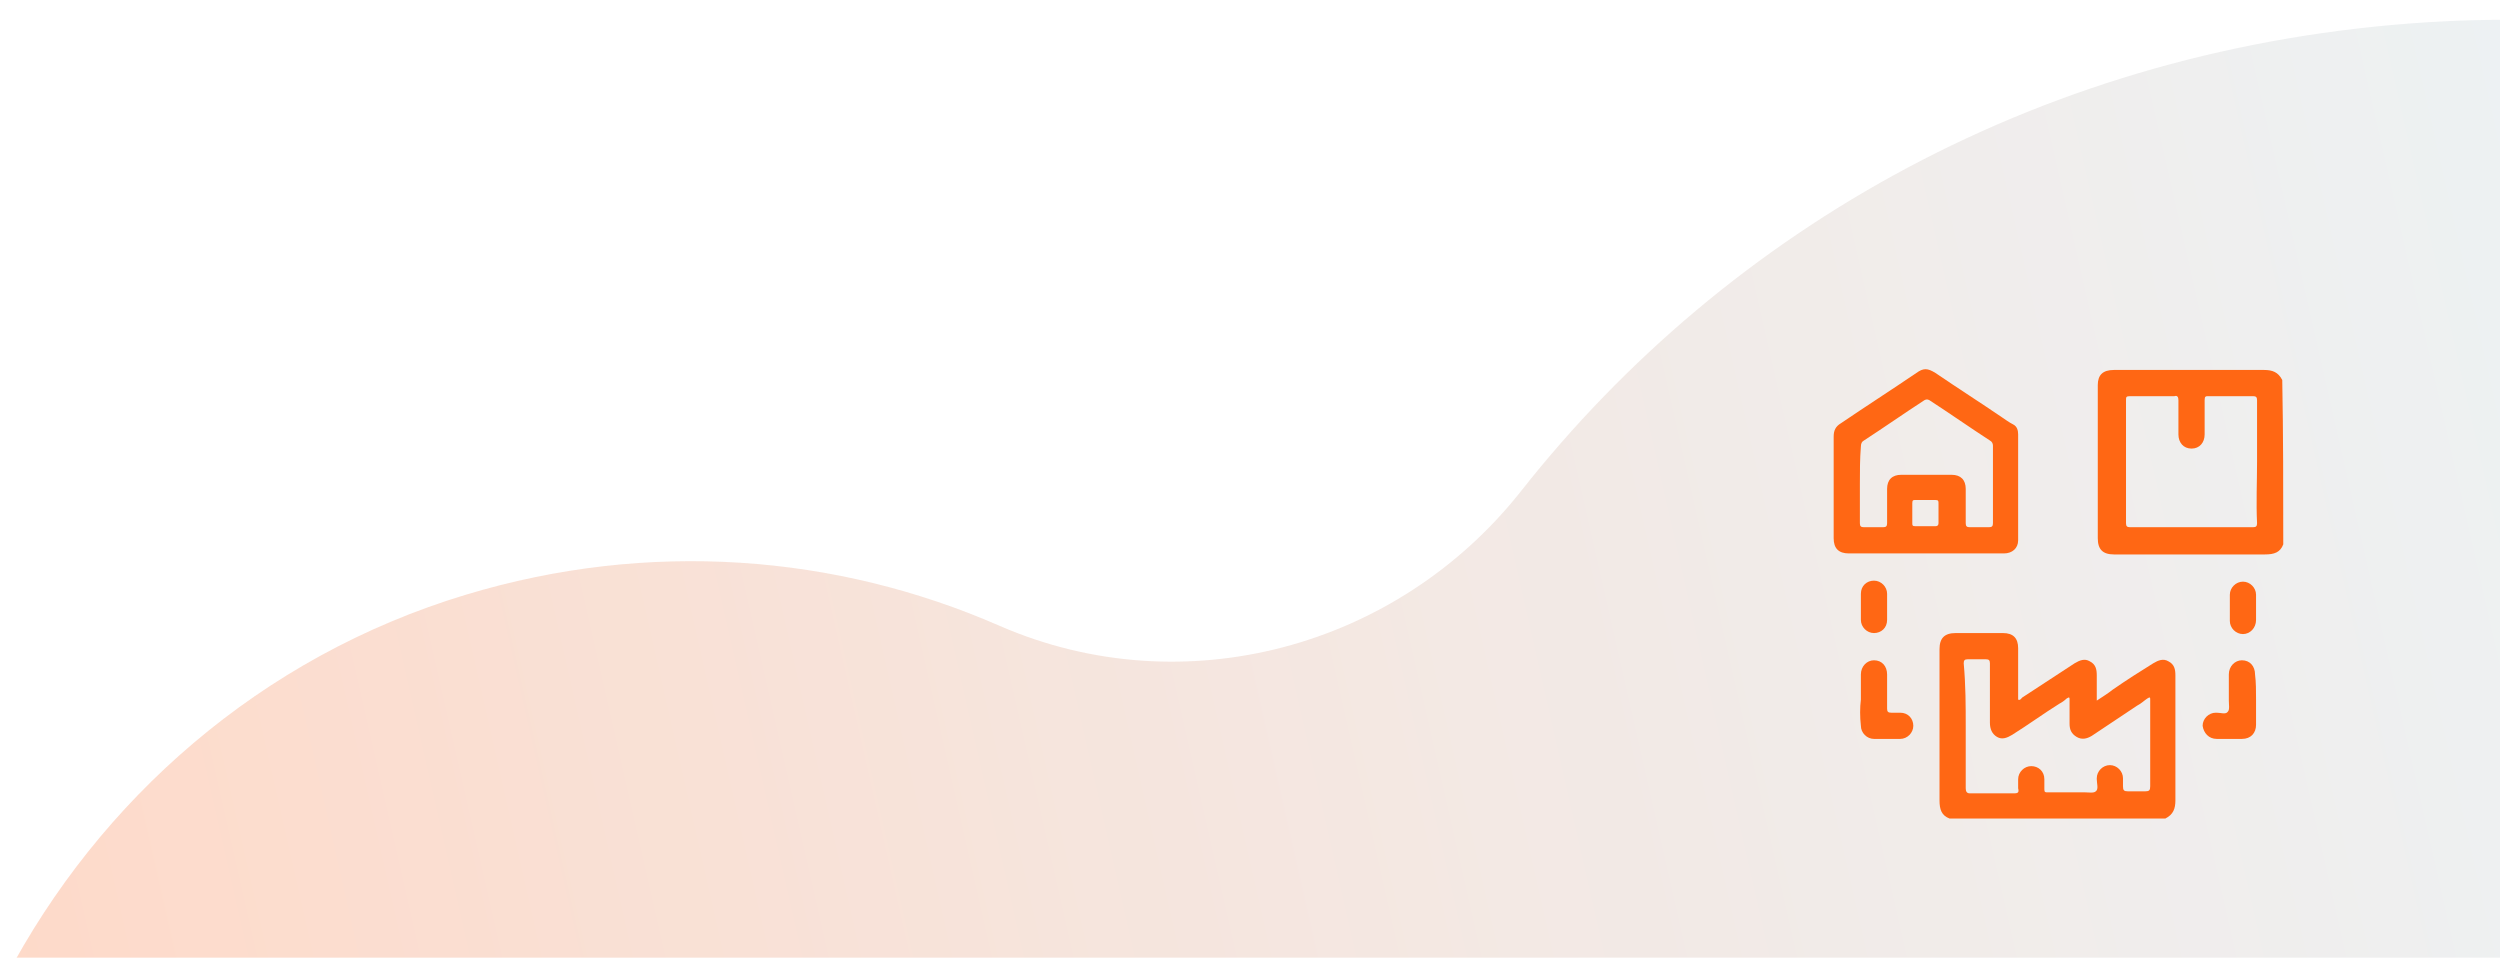
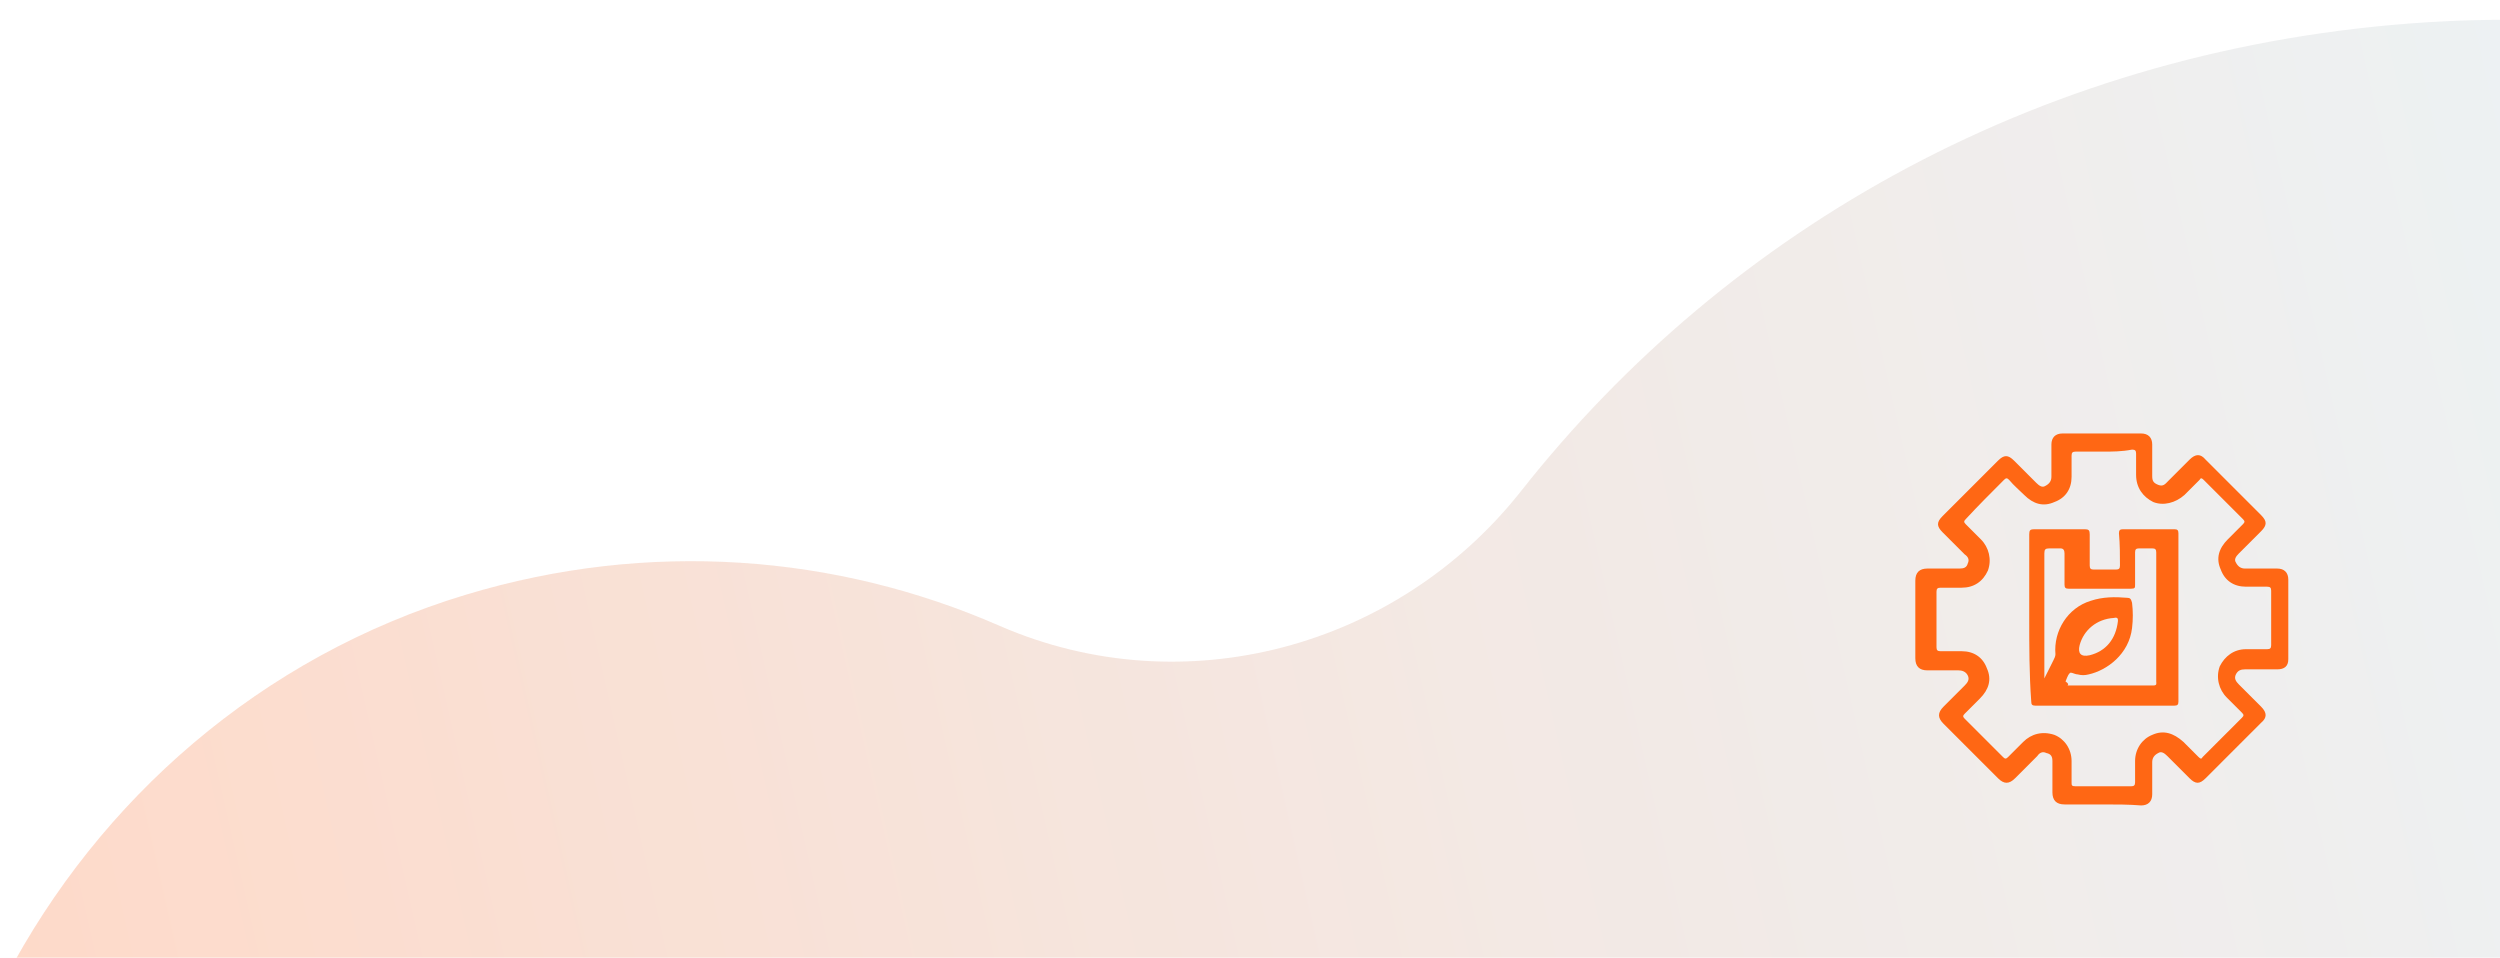
<svg xmlns="http://www.w3.org/2000/svg" xmlns:xlink="http://www.w3.org/1999/xlink" version="1.1" id="Layer_1" x="0px" y="0px" viewBox="0 0 248 95" style="enable-background:new 0 0 248 95;" xml:space="preserve">
  <style type="text/css">
	.st0{clip-path:url(#SVGID_2_);}
	.st1{opacity:0.8;fill:url(#SVGID_3_);enable-background:new    ;}
- 	.st2{fill:#FF6714;}
+ 	.st2{clip-path:url(#SVGID_5_);}
+ 	.st3{fill:#FF6714;}
</style>
  <g>
-     <defs>
-       <rect id="SVGID_1_" x="-8.5" y="-14.1" width="256.5" height="109.1" />
-     </defs>
-     <clipPath id="SVGID_2_">
-       <use xlink:href="#SVGID_1_" style="overflow:visible;" />
-     </clipPath>
-     <g class="st0">
-       <linearGradient id="SVGID_3_" gradientUnits="userSpaceOnUse" x1="-9733.71" y1="-17579.596" x2="-9358.671" y2="-17579.596" gradientTransform="matrix(0.9752 -0.2214 -0.2214 -0.9752 5603.771 -19108.066)">
-         <stop offset="3.000000e-02" style="stop-color:#FFD0BB" />
-         <stop offset="4.000000e-02" style="stop-color:#FED0BB" />
-         <stop offset="0.44" style="stop-color:#F0E3DD" />
-         <stop offset="0.78" style="stop-color:#E8EFF2" />
-         <stop offset="1" style="stop-color:#E5F4FA" />
-       </linearGradient>
-       <path class="st1" d="M352.7,63C330.2,23,286.6-0.7,240.9,2.2c-38.1,2.4-69.5,20.5-90,46.5C138.6,64.3,117.4,70,99.2,62.1    C83,55,64.4,53.5,46.2,59C5.5,71.3-17.8,115.7-4.9,156.2c5.6,17.6,17,31.7,31.4,41.1c13.1,8.5,20.8,23.3,20.9,38.9    c0,6.3,1,12.7,3.1,19.1c10.2,32,43.9,50.8,76.4,42.7c18.6-4.6,33.1-16.8,41.2-32.2c9.6-18.1,30.1-27.3,50-22.5    c20.4,5,42.4,4.7,64-1.8C355.6,219.3,392.9,134.2,352.7,63L352.7,63z" />
+     <g>
      <g>
        <g>
-           <path class="st2" d="M193.4,81.2c-0.8-0.3-1-0.9-1-1.8c0-5,0-10,0-15c0-1.1,0.5-1.6,1.6-1.6c1.6,0,3.2,0,4.7,0      c1,0,1.5,0.5,1.5,1.5c0,1.7,0,3.3,0,5c0,0,0,0.1,0,0.1c0.2,0.1,0.3-0.1,0.4-0.2c1.7-1.1,3.5-2.3,5.2-3.4c0.5-0.3,1-0.5,1.5-0.2      c0.6,0.3,0.7,0.8,0.7,1.4c0,0.8,0,1.6,0,2.5c0.6-0.4,1.1-0.7,1.6-1.1c1.3-0.9,2.7-1.8,4-2.6c0.5-0.3,1-0.5,1.5-0.2      c0.6,0.3,0.7,0.8,0.7,1.4c0,4.1,0,8.2,0,12.4c0,0.8-0.2,1.4-1,1.8C207.8,81.2,200.6,81.2,193.4,81.2z M195,72.1      C195,72.1,195,72.1,195,72.1c0,2,0,4.1,0,6.1c0,0.3,0.1,0.5,0.4,0.5c1.5,0,2.9,0,4.4,0c0.4,0,0.5-0.1,0.4-0.5c0-0.3,0-0.6,0-0.9      c0-0.7,0.6-1.3,1.3-1.3c0.7,0,1.3,0.5,1.3,1.3c0,0.3,0,0.7,0,1c0,0.3,0.1,0.3,0.3,0.3c1.2,0,2.4,0,3.7,0c0.4,0,0.9,0.1,1.1-0.1      c0.3-0.2,0.1-0.8,0.1-1.2c0,0,0-0.1,0-0.1c0-0.7,0.6-1.3,1.3-1.3c0.7,0,1.3,0.6,1.3,1.3c0,0.3,0,0.6,0,0.8      c0,0.4,0.1,0.5,0.5,0.5c0.6,0,1.1,0,1.7,0c0.4,0,0.5-0.1,0.5-0.5c0-2.8,0-5.6,0-8.4c0-0.1,0-0.1,0-0.2c0-0.2,0-0.3-0.3-0.1      c-0.3,0.2-0.6,0.5-1,0.7c-1.5,1-3,2-4.5,3c-0.5,0.3-1,0.4-1.5,0.1c-0.5-0.3-0.7-0.7-0.7-1.3c0-0.8,0-1.6,0-2.4      c0-0.2,0-0.3-0.3-0.1c-0.2,0.2-0.5,0.4-0.7,0.5c-1.6,1-3.1,2.1-4.7,3.1c-0.5,0.3-1,0.5-1.5,0.2c-0.5-0.3-0.7-0.8-0.7-1.4      c0-2,0-4,0-5.9c0-0.3-0.1-0.4-0.4-0.4c-0.6,0-1.2,0-1.8,0c-0.3,0-0.4,0.1-0.4,0.4C195,68,195,70,195,72.1z" />
-           <path class="st2" d="M226.5,54c-0.3,0.8-0.9,1-1.8,1c-5,0-10,0-15,0c-1.1,0-1.6-0.5-1.6-1.6c0-5.1,0-10.1,0-15.2      c0-1,0.5-1.5,1.6-1.5c5,0,10,0,14.9,0c0.8,0,1.4,0.2,1.8,1C226.5,43,226.5,48.5,226.5,54z M223.9,45.8      C223.9,45.8,223.9,45.8,223.9,45.8c0-2,0-4.1,0-6.1c0-0.3-0.1-0.4-0.4-0.4c-1.5,0-2.9,0-4.4,0c-0.3,0-0.4,0-0.4,0.4      c0,1.1,0,2.3,0,3.4c0,0.8-0.5,1.4-1.3,1.4c-0.8,0-1.3-0.6-1.3-1.4c0-1.1,0-2.2,0-3.4c0-0.3-0.1-0.5-0.4-0.4c-1.5,0-2.9,0-4.4,0      c-0.4,0-0.4,0.1-0.4,0.4c0,4.1,0,8.1,0,12.2c0,0.3,0.1,0.4,0.4,0.4c4.1,0,8.2,0,12.2,0c0.3,0,0.4-0.1,0.4-0.4      C223.8,49.9,223.9,47.8,223.9,45.8z" />
-           <path class="st2" d="M191,54.9c-2.5,0-5.1,0-7.6,0c-1,0-1.5-0.5-1.5-1.5c0-3.4,0-6.8,0-10.1c0-0.6,0.2-1,0.7-1.3      c2.5-1.7,5-3.3,7.5-5c0.7-0.5,1.1-0.5,1.9,0c2.2,1.5,4.4,2.9,6.6,4.4c0.3,0.2,0.7,0.5,1.1,0.7c0.4,0.2,0.5,0.6,0.5,1      c0,3.5,0,7,0,10.5c0,0.8-0.6,1.3-1.4,1.3C196.2,54.9,193.6,54.9,191,54.9z M184.5,48C184.5,48,184.5,48,184.5,48      c0,1.3,0,2.6,0,3.9c0,0.3,0.1,0.4,0.4,0.4c0.6,0,1.2,0,1.9,0c0.3,0,0.4-0.1,0.4-0.4c0-1.1,0-2.3,0-3.4c0-0.9,0.5-1.4,1.4-1.4      c1.7,0,3.3,0,5,0c0.9,0,1.4,0.5,1.4,1.4c0,1.1,0,2.3,0,3.4c0,0.3,0.1,0.4,0.4,0.4c0.6,0,1.2,0,1.9,0c0.3,0,0.4-0.1,0.4-0.4      c0-2.6,0-5.1,0-7.7c0-0.2-0.1-0.4-0.3-0.5c-2-1.3-4-2.7-6-4c-0.2-0.1-0.3-0.1-0.5,0c-2,1.3-4,2.7-6,4c-0.2,0.1-0.3,0.3-0.3,0.6      C184.5,45.5,184.5,46.8,184.5,48z M192.3,51c0-0.3,0-0.6,0-1c0-0.3,0-0.4-0.3-0.4c-0.7,0-1.3,0-2,0c-0.2,0-0.3,0-0.3,0.3      c0,0.7,0,1.3,0,2c0,0.2,0,0.3,0.3,0.3c0.7,0,1.4,0,2,0c0.2,0,0.3-0.1,0.3-0.3C192.3,51.7,192.3,51.3,192.3,51z" />
-           <path class="st2" d="M184.6,69.4c0-0.8,0-1.7,0-2.5c0-0.8,0.6-1.4,1.3-1.4c0.8,0,1.3,0.6,1.3,1.4c0,1.1,0,2.3,0,3.4      c0,0.3,0.1,0.4,0.4,0.4c0.3,0,0.6,0,0.9,0c0.8,0,1.3,0.6,1.3,1.3c0,0.7-0.6,1.3-1.3,1.3c-0.9,0-1.7,0-2.6,0      c-0.7,0-1.3-0.6-1.3-1.3C184.5,71.1,184.5,70.2,184.6,69.4C184.6,69.4,184.6,69.4,184.6,69.4z" />
-           <path class="st2" d="M223.8,69.4c0,0.8,0,1.7,0,2.5c0,0.8-0.5,1.4-1.4,1.4c-0.8,0-1.7,0-2.5,0c-0.8,0-1.3-0.6-1.4-1.3      c0-0.7,0.6-1.3,1.3-1.3c0,0,0.1,0,0.1,0c0.4,0,0.9,0.2,1.1-0.1c0.2-0.2,0.1-0.7,0.1-1.1c0-0.9,0-1.7,0-2.6      c0-0.8,0.6-1.4,1.3-1.4c0.8,0,1.3,0.6,1.3,1.4C223.8,67.7,223.8,68.5,223.8,69.4C223.8,69.4,223.8,69.4,223.8,69.4z" />
-           <path class="st2" d="M187.2,60.2c0,0.4,0,0.9,0,1.3c0,0.8-0.6,1.3-1.3,1.3c-0.7,0-1.3-0.6-1.3-1.3c0-0.9,0-1.7,0-2.6      c0-0.8,0.6-1.3,1.3-1.3c0.7,0,1.3,0.6,1.3,1.3C187.2,59.4,187.2,59.8,187.2,60.2z" />
-           <path class="st2" d="M223.8,60.3c0,0.4,0,0.8,0,1.2c0,0.8-0.6,1.4-1.3,1.4c-0.7,0-1.3-0.6-1.3-1.3c0-0.9,0-1.7,0-2.6      c0-0.7,0.6-1.3,1.3-1.3c0.7,0,1.3,0.6,1.3,1.3C223.8,59.4,223.8,59.8,223.8,60.3C223.8,60.3,223.8,60.3,223.8,60.3z" />
+           <defs>
+             <rect id="SVGID_1_" x="-8.5" y="-14.1" width="256.5" height="109.1" />
+           </defs>
+           <clipPath id="SVGID_2_">
+             <use xlink:href="#SVGID_1_" style="overflow:visible;" />
+           </clipPath>
+           <g class="st0">
+             <linearGradient id="SVGID_3_" gradientUnits="userSpaceOnUse" x1="-9994.335" y1="19254.188" x2="-9619.262" y2="19254.188" gradientTransform="matrix(0.9752 -0.2214 0.2214 0.9752 5487.088 -20799.236)">
+               <stop offset="3.000000e-02" style="stop-color:#FFD0BB" />
+               <stop offset="4.000000e-02" style="stop-color:#FED0BB" />
+               <stop offset="0.44" style="stop-color:#F0E3DD" />
+               <stop offset="0.78" style="stop-color:#E8EFF2" />
+               <stop offset="1" style="stop-color:#E5F4FA" />
+             </linearGradient>
+             <path class="st1" d="M352.7,63C330.2,23,286.6-0.7,240.9,2.2c-38.1,2.4-69.5,20.5-90,46.5C138.6,64.3,117.4,70,99.2,62.1       C83,55,64.4,53.5,46.2,59c-40.7,12.3-64,56.7-51.1,97.2c5.6,17.6,17,31.7,31.4,41.1c13.1,8.5,20.8,23.3,20.9,38.9       c0,6.3,1,12.7,3.1,19.1c10.2,32,43.9,50.8,76.4,42.7c18.6-4.6,33.1-16.8,41.2-32.2c9.6-18.1,30.1-27.3,50-22.5       c20.4,5,42.4,4.7,64-1.8C355.6,219.3,392.9,134.2,352.7,63L352.7,63z" />
+           </g>
+         </g>
+       </g>
+       <g>
+         <g>
+           <defs>
+             <rect id="SVGID_4_" x="-8.5" y="-14.1" width="256.5" height="109.1" />
+           </defs>
+           <clipPath id="SVGID_5_">
+             <use xlink:href="#SVGID_4_" style="overflow:visible;" />
+           </clipPath>
+           <g class="st2">
+             <path d="M547.4,300.2c-10.4,0-20.7,0-31.1,0c-7.1,0-9.9-2.9-10-10c0-8.4-0.1-16.8,0-25.1c0-3.5-0.9-6.2-4.3-7.5       c-3.3-1.3-5.7,0.2-8,2.5c-5.9,6-11.8,11.9-17.8,17.8c-4.9,4.9-9,4.9-13.9,0.1c-14.9-14.8-29.7-29.7-44.5-44.5       c-4.7-4.7-4.7-8.9,0-13.6c6-6,12-12,18-18c2.3-2.3,3.8-4.7,2.4-8c-1.4-3.4-4.1-4.3-7.6-4.3c-8.6,0.1-17.2,0.1-25.9,0       c-6,0-9.2-3-9.2-8.9c-0.1-21.5-0.1-43,0-64.5c0-6.1,3.2-9,9.5-9c8.6,0,17.2-0.1,25.9,0c3.3,0,5.9-0.8,7.3-4.1       c1.4-3.3,0.1-5.8-2.2-8.1c-6.1-6.1-12.2-12.2-18.3-18.3c-4.5-4.5-4.5-8.8,0-13.3c15-15,30-30.1,45.1-45.1c4.3-4.3,8.7-4.3,13,0       c5.9,5.8,11.7,11.6,17.5,17.5c2.5,2.5,5,4.7,8.8,3.2c4-1.6,4.3-5,4.2-8.7c-0.1-8.1-0.1-16.2,0-24.4c0-6.5,2.9-9.5,9.3-9.5       c21.2-0.1,42.5-0.1,63.7,0c6.4,0,9.3,3.1,9.3,9.5c0,8.2,0.1,16.5,0,24.7c0,3.6,0.4,6.8,4.2,8.4c3.9,1.6,6.4-0.6,8.8-3.2       c5.7-5.8,11.5-11.5,17.2-17.2c4.6-4.6,9-4.6,13.7,0c14.9,14.8,29.7,29.7,44.5,44.5c4.7,4.7,4.7,8.9,0,13.6c-6,6-12,12-18,18       c-2.3,2.3-3.8,4.7-2.4,8c1.4,3.4,4.1,4.3,7.6,4.3c8.6-0.1,17.2-0.1,25.9,0c6,0,9.2,3,9.2,8.9c0.1,21.5,0.1,43,0,64.5       c0,6.1-3.2,9-9.5,9c-8.6,0-17.2,0.1-25.9,0c-3.3,0-5.9,0.9-7.3,4.1c-1.4,3.3,0,5.8,2.3,8c6,6,12,12,18,18       c4.7,4.7,4.7,9,0.1,13.6c-14.9,15-29.9,29.9-44.8,44.8c-4.5,4.5-8.8,4.5-13.3,0c-6-6-12.1-12-18-18c-2.4-2.4-4.9-4-8.3-2.5       c-3.4,1.5-4.1,4.3-4.1,7.7c0.1,8.2,0,16.5,0,24.7c0,7.3-2.8,10.1-10.3,10.1C568.1,300.2,557.7,300.2,547.4,300.2z M683.1,123       c-1.5,0-2.9,0-4.2,0c-6.1,0-12.3,0.2-18.4-0.2c-10.6-0.6-19.4-9.6-20.2-20.2c-0.6-7.2,1.7-13.3,6.8-18.3       c4.7-4.7,9.5-9.4,13.6-13.5c-12.1-12.2-23.8-23.9-35.8-35.8c-4.5,4.6-9.2,9.6-14.2,14.3c-12.7,12-33.3,6-37.4-10.9       c-0.8-3.1-0.6-6.4-0.7-9.7c-0.1-5.3,0-10.7,0-15.9c-17.1,0-33.7,0-50.5,0c0,5.9,0.1,11.5,0,17.1c0,2.9,0,5.8-0.7,8.6       c-4.2,16.9-24.7,22.9-37.4,10.8c-5-4.8-9.7-10-14.2-14.6c-12.3,12.3-24,24-36,35.9c4.6,4.5,9.5,9.2,14.1,14       c6.8,7.1,8.6,15.5,4.8,24.6c-3.7,9.1-11,13.7-20.8,13.9c-6.7,0.1-13.4,0-20.3,0c0,17,0,33.6,0,50.5c6.6,0,12.9,0,19.3,0       c10.4,0.1,18.5,5.1,21.9,14c3.7,9.6,1.5,18.1-5.8,25.4c-4.5,4.5-9,9-13.4,13.3c12,12,23.7,23.7,35.8,35.8       c4.5-4.6,9.2-9.5,14-14.2c7.1-6.8,15.4-8.7,24.5-5c9.1,3.7,13.8,10.9,14,20.7c0.1,5.6,0,11.2,0,16.9c0,1.2,0.1,2.4,0.2,3.5       c17,0,33.5,0,50.4,0c0-6.7-0.4-13.1,0.2-19.4c0.4-4.5,1.4-9.3,3.6-13.1c7.3-12.1,24-13.9,34.4-4c5,4.8,9.8,9.9,14.2,14.4       c12.2-12.2,23.9-23.9,35.8-35.8c-4.4-4.4-9.1-9-13.8-13.7c-3.8-3.7-6.2-8.1-6.7-13.5c-1.4-13.7,8.2-24.8,22-25.2       c6.8-0.2,13.7,0,20.7,0C683.1,156.5,683.1,140,683.1,123z" />
+             <path d="M487.6,219.8c0-47.8,0-95.2,0-143c15.9,0,31.7,0,47.8,0c0,10.5,0,20.9,0,31.6c8.1,0,15.8,0,23.7,0       c0-10.4,0-20.8,0-31.6c16,0,32,0,48.1,0c0,47.6,0,95.2,0,143C567.5,219.8,527.8,219.8,487.6,219.8z M503.6,197.2       c2.7-5,5.1-9.3,7.3-13.8c0.8-1.7,1.5-3.7,1.4-5.5c-0.6-13.3,3.7-24.5,13.5-33.6c13.4-12.6,29.7-13.4,46.7-11       c0.7,0.1,1.6,1.2,1.8,1.9c2.2,14,2.3,28.2-6.3,40.1c-10.8,14.8-25,23.7-45,18.5c-1.3,3.2-2.7,6.4-4.2,9.9c24.5,0,48.4,0,72.5,0       c0-37.1,0-73.9,0-110.9c-5.4,0-10.6,0-16.1,0c0,10.6,0,21,0,31.3c-18.7,0-37.1,0-55.9,0c0-10.6,0-21,0-31.3       c-5.4,0-10.5,0-15.7,0C503.6,127.6,503.6,162.2,503.6,197.2z M559.1,148.5c-17.5-1.8-29.8,12-31.2,24.9       c-0.5,4.8,1.8,6.7,6.5,6.1C548.8,177.7,560.3,163.4,559.1,148.5z" />
+           </g>
        </g>
      </g>
    </g>
  </g>
+   <g>
+     <path class="st3" d="M208.6,79.8c-1.3,0-2.5,0-3.8,0c-0.8,0-1.2-0.4-1.2-1.2c0-1,0-2.1,0-3.1c0-0.4-0.1-0.7-0.6-0.8   c-0.4-0.2-0.7,0-0.9,0.3c-0.7,0.7-1.5,1.5-2.2,2.2c-0.6,0.6-1.1,0.6-1.7,0c-1.8-1.8-3.6-3.6-5.4-5.4c-0.6-0.6-0.6-1.1,0-1.7   c0.7-0.7,1.4-1.4,2.1-2.1c0.3-0.3,0.5-0.6,0.3-1c-0.2-0.4-0.6-0.5-0.9-0.5c-1,0-2.1,0-3.1,0c-0.8,0-1.2-0.4-1.2-1.2   c0-2.5,0-5.1,0-7.7c0-0.8,0.4-1.2,1.2-1.2c1,0,2.1,0,3.2,0c0.4,0,0.7-0.1,0.8-0.5c0.2-0.4,0-0.7-0.3-0.9c-0.7-0.7-1.5-1.5-2.2-2.2   c-0.6-0.6-0.6-1,0-1.6c1.9-1.9,3.6-3.6,5.5-5.5c0.6-0.6,1-0.6,1.6,0c0.7,0.7,1.5,1.5,2.2,2.2c0.3,0.3,0.6,0.5,0.9,0.3   c0.4-0.2,0.6-0.5,0.6-0.9c0-1,0-2.1,0-3.2c0-0.7,0.4-1.1,1.1-1.1c2.6,0,5.2,0,7.8,0c0.7,0,1.1,0.4,1.1,1.1c0,1,0,2.1,0,3.1   c0,0.5,0.1,0.7,0.6,0.9c0.5,0.2,0.7-0.1,1-0.4c0.7-0.7,1.4-1.4,2.1-2.1c0.6-0.6,1.1-0.6,1.6,0c1.9,1.9,3.6,3.6,5.5,5.5   c0.6,0.6,0.6,1,0,1.6c-0.7,0.7-1.5,1.5-2.2,2.2c-0.3,0.3-0.5,0.6-0.3,0.9c0.2,0.4,0.5,0.6,0.9,0.6c1,0,2.1,0,3.2,0   c0.7,0,1.1,0.4,1.1,1.1c0,2.6,0,5.2,0,7.9c0,0.7-0.4,1-1.1,1c-1,0-2.1,0-3.2,0c-0.4,0-0.7,0.1-0.9,0.5c-0.2,0.4,0,0.7,0.3,1   c0.7,0.7,1.5,1.5,2.2,2.2c0.6,0.6,0.6,1.1,0,1.6c-1.9,1.9-3.6,3.6-5.5,5.5c-0.6,0.6-1,0.6-1.6,0c-0.7-0.7-1.5-1.5-2.2-2.2   c-0.3-0.3-0.6-0.5-0.9-0.3c-0.4,0.2-0.6,0.5-0.6,0.9c0,1,0,2.1,0,3.2c0,0.7-0.4,1.1-1.1,1.1C211.2,79.8,209.9,79.8,208.6,79.8z    M208.7,44.8c-0.9,0-1.9,0-2.8,0c-0.3,0-0.4,0.1-0.4,0.4c0,0.7,0,1.4,0,2.1c0,1.2-0.6,2.1-1.7,2.5c-1.1,0.5-2.1,0.2-3-0.7   c-0.5-0.5-1-0.9-1.5-1.5c-0.2-0.2-0.3-0.2-0.5,0c-1.3,1.3-2.6,2.6-3.8,3.9c-0.2,0.2-0.2,0.3,0,0.5c0.5,0.5,1,1,1.5,1.5   c0.8,0.8,1.1,2,0.7,3.1c-0.5,1.1-1.4,1.7-2.6,1.7c-0.7,0-1.4,0-2.1,0c-0.3,0-0.4,0.1-0.4,0.4c0,1.9,0,3.6,0,5.5   c0,0.3,0.1,0.4,0.4,0.4c0.7,0,1.4,0,2.1,0c1.2,0,2.1,0.6,2.5,1.7c0.5,1.1,0.2,2.1-0.7,3c-0.5,0.5-1,1-1.5,1.5   c-0.2,0.2-0.2,0.3,0,0.5c1.3,1.3,2.6,2.6,3.8,3.8c0.2,0.2,0.3,0.2,0.5,0c0.5-0.5,0.9-0.9,1.5-1.5c0.8-0.8,1.9-1.1,3.1-0.7   c1,0.4,1.7,1.4,1.7,2.6c0,0.7,0,1.4,0,2.1c0,0.3,0,0.4,0.4,0.4c1.9,0,3.6,0,5.5,0c0.3,0,0.4-0.1,0.4-0.4c0-0.7,0-1.4,0-2.1   c0-1.2,0.7-2.2,1.7-2.6c1.1-0.5,2.1-0.2,3.1,0.7c0.5,0.5,1,1,1.5,1.5c0.2,0.2,0.3,0.2,0.4,0c1.3-1.3,2.6-2.6,3.9-3.9   c0.2-0.2,0.2-0.3,0-0.5c-0.5-0.5-1-1-1.5-1.5c-0.8-0.8-1.1-2-0.7-3.1c0.5-1,1.4-1.7,2.6-1.7c0.7,0,1.4,0,2.1,0   c0.3,0,0.4-0.1,0.4-0.4c0-1.8,0-3.6,0-5.4c0-0.3-0.1-0.4-0.4-0.4c-0.7,0-1.4,0-2.1,0c-1.2,0-2.1-0.6-2.5-1.7   c-0.5-1.1-0.2-2.1,0.7-3c0.5-0.5,1-1,1.5-1.5c0.2-0.2,0.2-0.3,0-0.5c-1.3-1.3-2.6-2.6-3.9-3.9c-0.2-0.2-0.3-0.2-0.4,0   c-0.5,0.5-1,1-1.5,1.5c-0.9,0.8-2.1,1.1-3.1,0.7c-1-0.5-1.7-1.4-1.7-2.7c0-0.7,0-1.3,0-2.1c0-0.3-0.1-0.4-0.4-0.4   C210.5,44.8,209.5,44.8,208.7,44.8z" />
+     <path class="st3" d="M201.3,61.3c0-2.8,0-5.5,0-8.3c0-0.4,0.1-0.5,0.5-0.5c1.7,0,3.3,0,5,0c0.4,0,0.5,0.1,0.5,0.5c0,1,0,2.1,0,3.1   c0,0.3,0.1,0.4,0.4,0.4c0.7,0,1.5,0,2.2,0c0.3,0,0.4-0.1,0.4-0.4c0-1,0-2.1-0.1-3.2c0-0.3,0.1-0.4,0.4-0.4c1.7,0,3.5,0,5.1,0   c0.3,0,0.4,0.1,0.4,0.4c0,5.6,0,11.1,0,16.7c0,0.3-0.1,0.4-0.4,0.4c-4.6,0-9.2,0-13.8,0c-0.3,0-0.4-0.1-0.4-0.4   C201.3,66.9,201.3,64.1,201.3,61.3z M205.1,68C205.2,68,205.2,68,205.1,68c2.9,0,5.7,0,8.5,0c0.4,0,0.3-0.2,0.3-0.4   c0-1.9,0-3.6,0-5.5c0-2.4,0-4.9,0-7.3c0-0.3-0.1-0.4-0.4-0.4c-0.5,0-0.8,0-1.3,0c-0.3,0-0.4,0.1-0.4,0.4c0,1,0,2.1,0,3.2   c0,0.3,0,0.4-0.4,0.4c-2.1,0-4.1,0-6.2,0c-0.3,0-0.4-0.1-0.4-0.4c0-1,0-2.1,0-3.1c0-0.3-0.1-0.5-0.4-0.5c-0.4,0-0.7,0-1.1,0   c-0.4,0-0.5,0.1-0.5,0.5c0,3.9,0,7.8,0,11.9c0,0.2,0,0.3,0,0.5c0.3-0.6,0.6-1.2,0.9-1.8c0.1-0.2,0.2-0.4,0.2-0.6   c-0.2-2.3,1.2-4.6,3.5-5.3c1.2-0.4,2.4-0.4,3.6-0.3c0.3,0,0.4,0.1,0.5,0.5c0.1,0.8,0.1,1.7,0,2.5c-0.3,2.6-2.5,4.2-4.3,4.6   c-0.4,0.1-0.7,0.1-1.1,0c-0.3,0-0.7-0.3-0.8-0.1c-0.2,0.2-0.3,0.6-0.4,0.8C205.2,67.8,205.2,67.9,205.1,68z M209.7,61.3   c-1.7,0.1-3,1.2-3.4,2.7c-0.2,0.8,0.1,1.2,1,1c1.6-0.4,2.6-1.6,2.8-3.4C210.1,61.4,210.1,61.2,209.7,61.3z" />
+   </g>
</svg>
